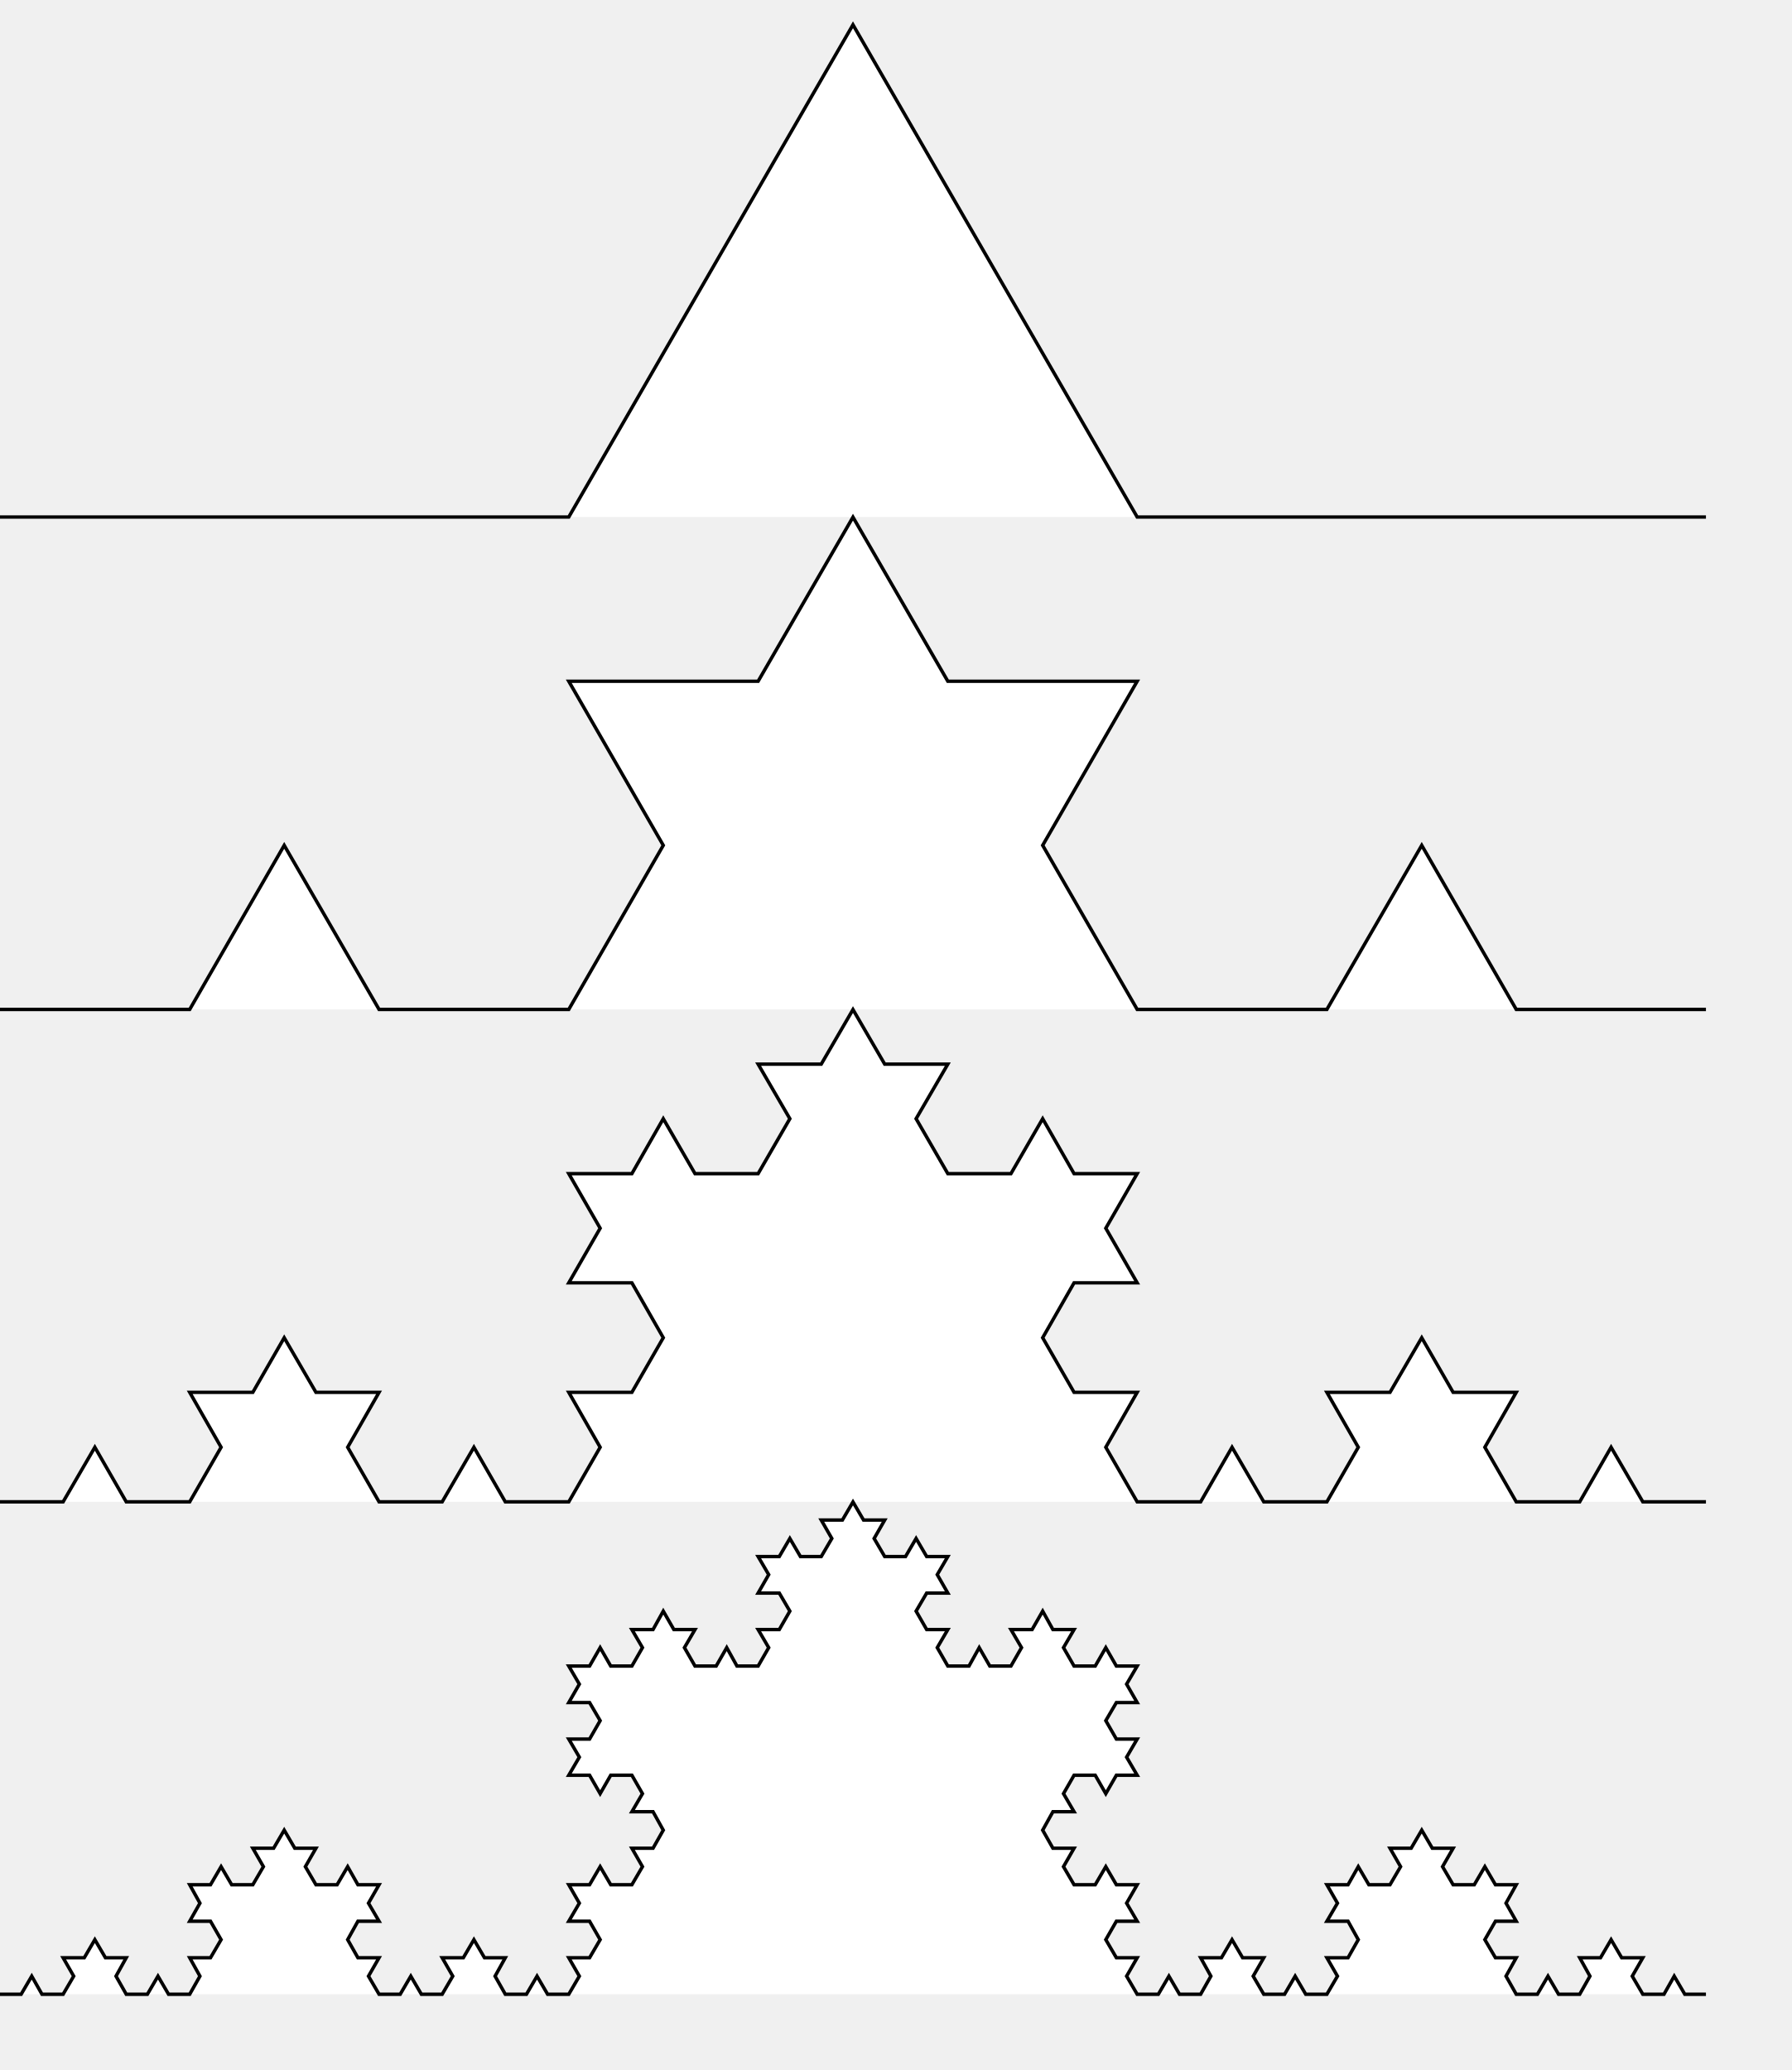
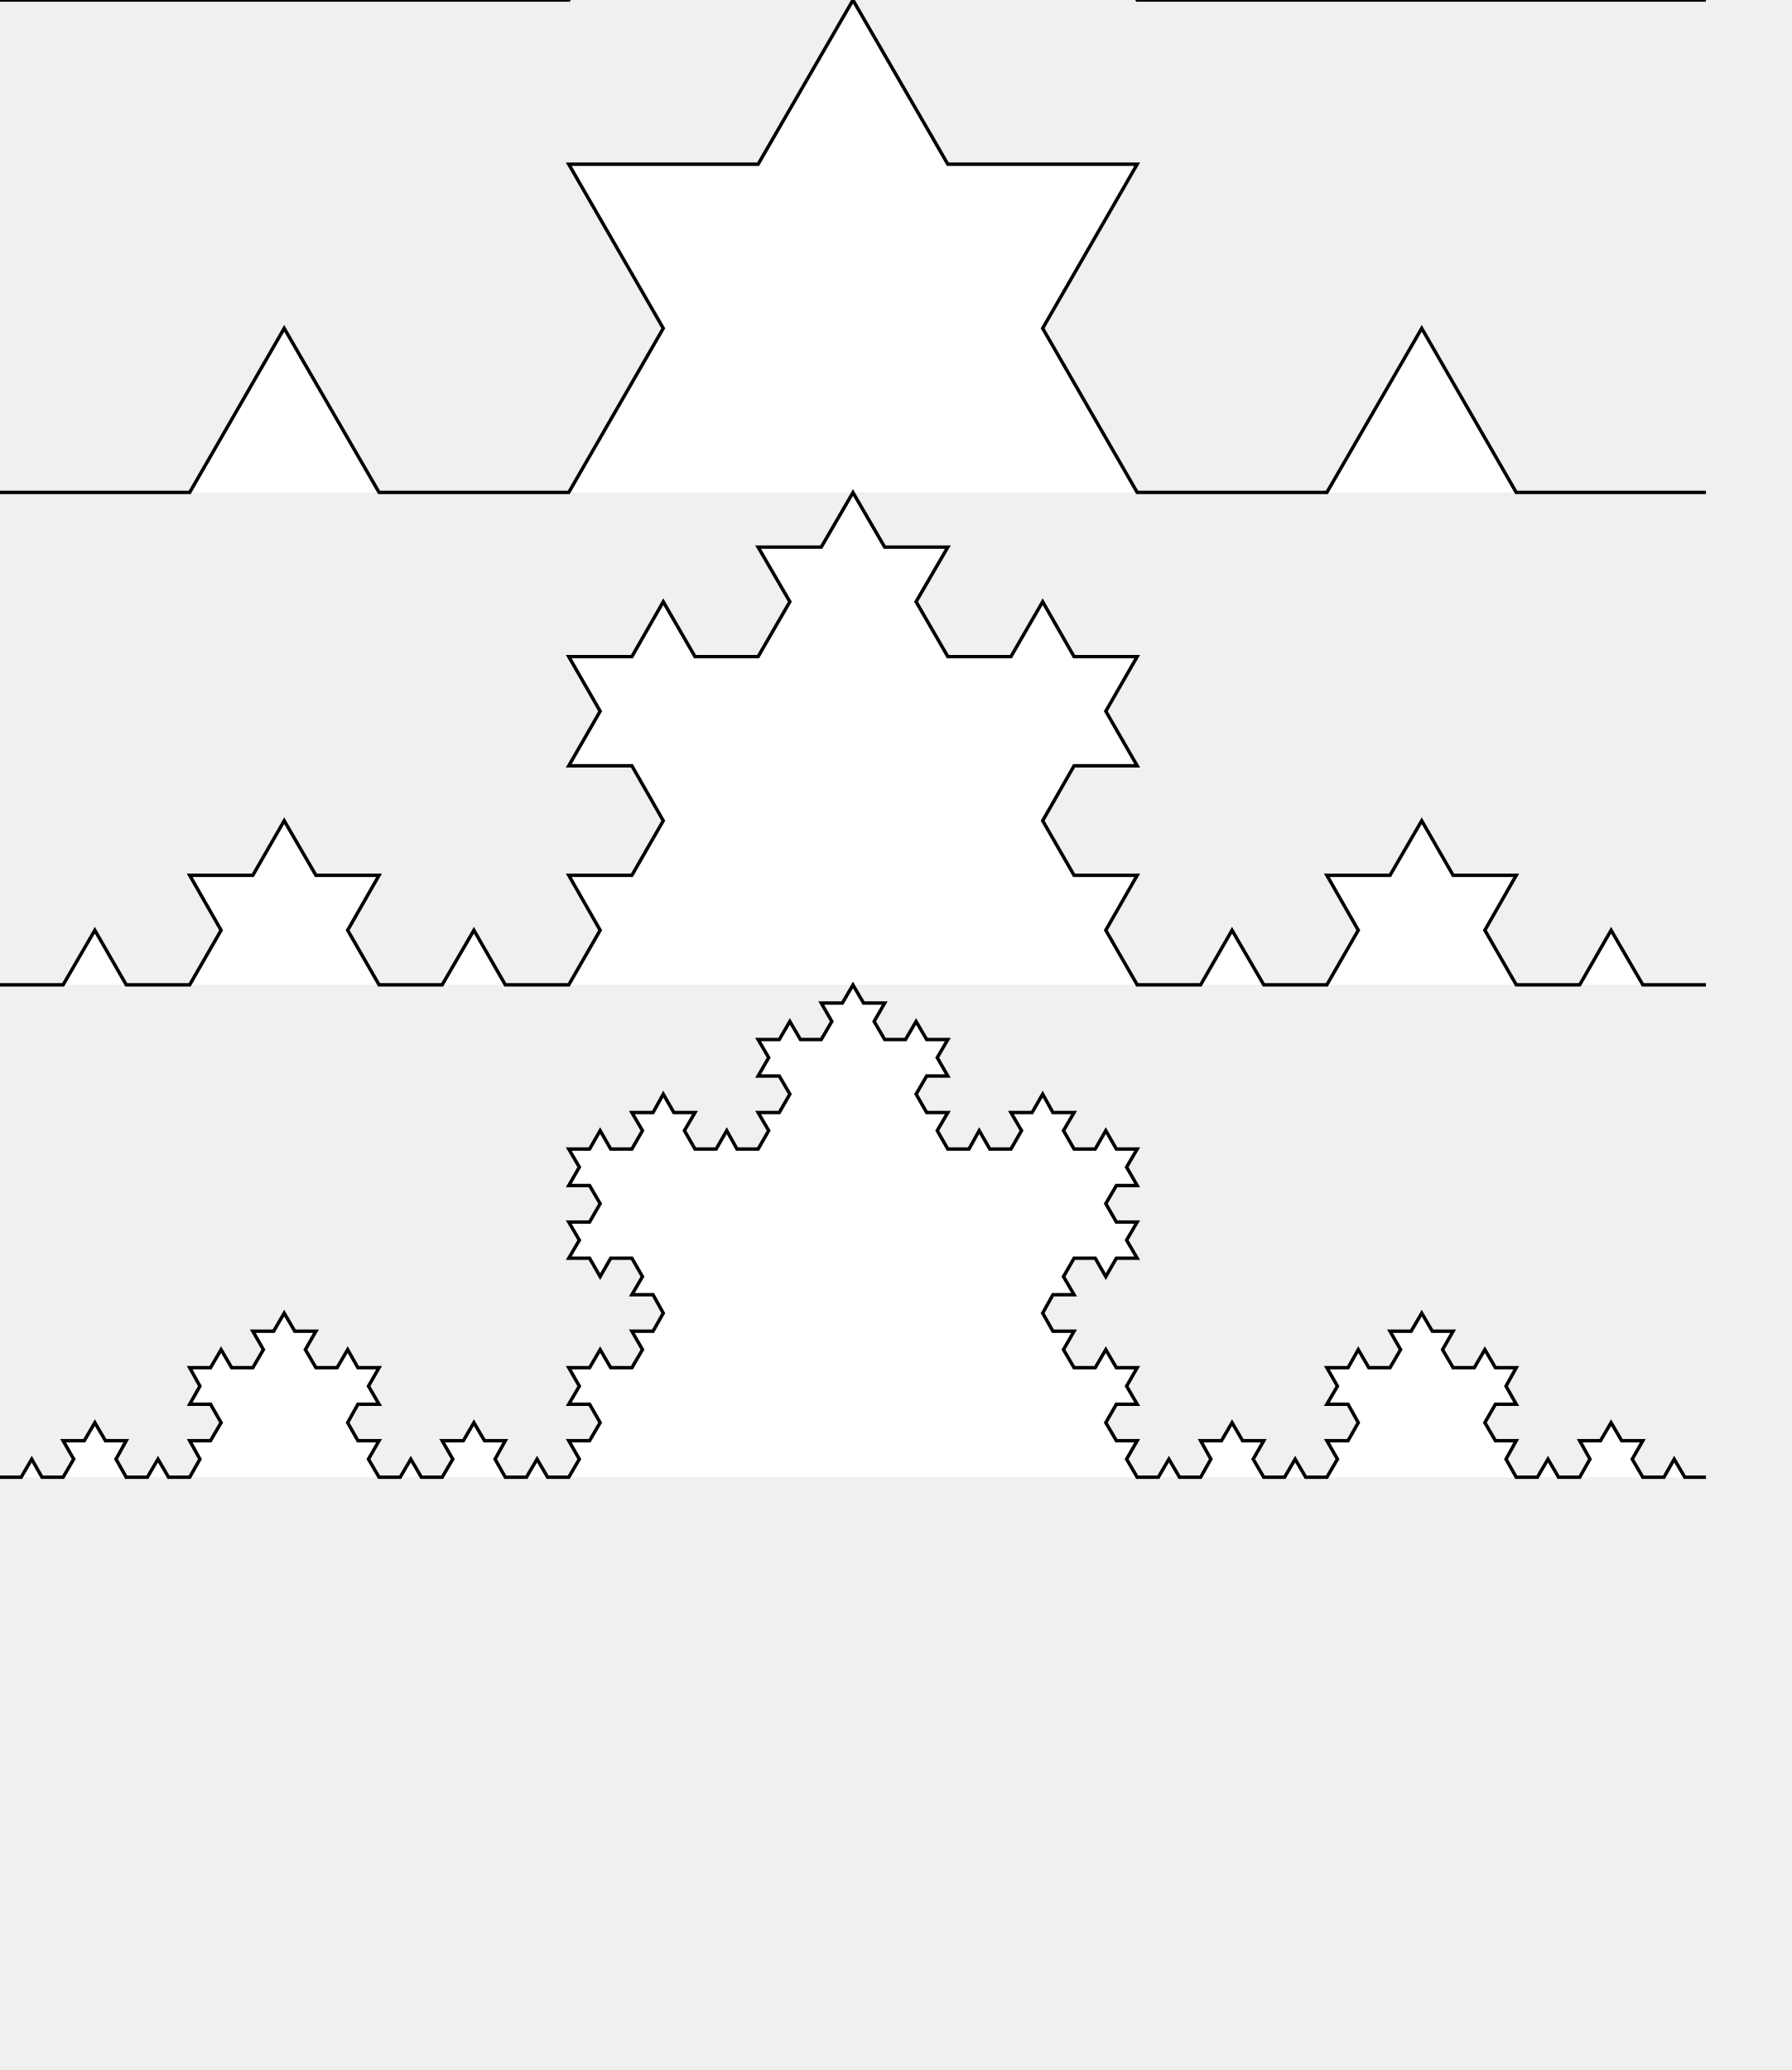
<svg xmlns="http://www.w3.org/2000/svg" baseProfile="full" height="512" version="1.1" width="443">
  <defs>
    <marker id="arrow" markerHeight="3.5" markerWidth="5" orient="auto" refX="5.0" refY="1.7">
      <polygon points="0,0 5,1.75 0,3.5" />
    </marker>
  </defs>
-   <g style="fill:white; stroke: black; stroke-width: 0.01;" transform="scale(84.38095) translate(0.0 1.515544)">
+   <g style="fill:white; stroke: black; stroke-width: 0.01;">
    <g>
-       <g>
+       <g transform="matrix(84.38095, 0.0, 0.0, 84.38095, 0.0, 0.0)">
        <g>
-           <g style="stroke-width: 0.01;" transform="matrix(1.0, 0.0, 0.0, 1.0, 0.0, 0.0)">
-             <polyline points="0.0,0.0 1.667,0.0 2.5,-1.443 3.333,0.0 5.0,0.0" />
+           <g>
+             <g>
+               <g style="stroke-width: 0.01;" transform="matrix(1.0, 0.0, 0.0, 1.0, 0.0, 0.0)">
+                 <polyline points="0.0,0.0 1.667,0.0 2.5,-1.443 3.333,0.0 5.0,0.0" />
+               </g>
+               <g transform="matrix(1.0, 0.0, 0.0, 1.0, 0.0, 1.443376)">
+                 <g style="stroke-width: 0.01;" transform="matrix(1.0, 0.0, 0.0, 1.0, 0.0, 0.0)">
+                   <polyline points="0.0,0.0 0.556,0.0 0.833,-0.481 1.111,0.0 1.667,0.0 1.944,-0.481 1.667,-0.962 2.222,-0.962 2.5,-1.443 2.778,-0.962 3.333,-0.962 3.056,-0.481 3.333,0.0 3.889,0.0 4.167,-0.481 4.444,0.0 5,0.0" />
+                 </g>
+               </g>
+             </g>
+             <g transform="matrix(1.0, 0.0, 0.0, 1.0, 0.0, 2.886751)">
+               <g style="stroke-width: 0.01;" transform="matrix(1.0, 0.0, 0.0, 1.0, 0.0, 0.0)">
+                 <polyline points="0.0,0.0 0.185,0.0 0.278,-0.16 0.37,0.0 0.556,0.0 0.648,-0.16 0.556,-0.321 0.741,-0.321 0.833,-0.481 0.926,-0.321 1.111,-0.321 1.019,-0.16 1.111,0.0 1.296,0.0 1.389,-0.16 1.481,0.0 1.667,0.0 1.759,-0.16 1.667,-0.321 1.852,-0.321 1.944,-0.481 1.852,-0.642 1.667,-0.642 1.759,-0.802 1.667,-0.962 1.852,-0.962 1.944,-1.123 2.037,-0.962 2.222,-0.962 2.315,-1.123 2.222,-1.283 2.407,-1.283 2.5,-1.443 2.593,-1.283 2.778,-1.283 2.685,-1.123 2.778,-0.962 2.963,-0.962 3.056,-1.123 3.148,-0.962 3.333,-0.962 3.241,-0.802 3.333,-0.642 3.148,-0.642 3.056,-0.481 3.148,-0.321 3.333,-0.321 3.241,-0.16 3.333,-5.551115123125783e-17 3.519,-5.551115123125783e-17 3.611,-0.16 3.704,-5.551115123125783e-17 3.889,-5.551115123125783e-17 3.981,-0.16 3.889,-0.321 4.074,-0.321 4.167,-0.481 4.259,-0.321 4.444,-0.321 4.352,-0.16 4.444,-5.551115123125783e-17 4.63,-5.551115123125783e-17 4.722,-0.16 4.815,-5.551115123125783e-17 5,-5.551115123125783e-17" />
+               </g>
+             </g>
          </g>
-           <g transform="matrix(1.0, 0.0, 0.0, 1.0, 0.0, 1.443376)">
+           <g transform="matrix(1.0, 0.0, 0.0, 1.0, 0.0, 4.330127)">
            <g style="stroke-width: 0.01;" transform="matrix(1.0, 0.0, 0.0, 1.0, 0.0, 0.0)">
-               <polyline points="0.0,0.0 0.556,0.0 0.833,-0.481 1.111,0.0 1.667,0.0 1.944,-0.481 1.667,-0.962 2.222,-0.962 2.5,-1.443 2.778,-0.962 3.333,-0.962 3.056,-0.481 3.333,0.0 3.889,0.0 4.167,-0.481 4.444,0.0 5,0.0" />
+               <polyline points="0.0,0.0 0.062,0.0 0.093,-0.053 0.123,0.0 0.185,0.0 0.216,-0.053 0.185,-0.107 0.247,-0.107 0.278,-0.16 0.309,-0.107 0.37,-0.107 0.34,-0.053 0.37,6.938893903907228e-18 0.432,6.938893903907228e-18 0.463,-0.053 0.494,6.938893903907228e-18 0.556,6.938893903907228e-18 0.586,-0.053 0.556,-0.107 0.617,-0.107 0.648,-0.16 0.617,-0.214 0.556,-0.214 0.586,-0.267 0.556,-0.321 0.617,-0.321 0.648,-0.374 0.679,-0.321 0.741,-0.321 0.772,-0.374 0.741,-0.428 0.802,-0.428 0.833,-0.481 0.864,-0.428 0.926,-0.428 0.895,-0.374 0.926,-0.321 0.988,-0.321 1.019,-0.374 1.049,-0.321 1.111,-0.321 1.08,-0.267 1.111,-0.214 1.049,-0.214 1.019,-0.16 1.049,-0.107 1.111,-0.107 1.08,-0.053 1.111,0.0 1.173,0.0 1.204,-0.053 1.235,0.0 1.296,0.0 1.327,-0.053 1.296,-0.107 1.358,-0.107 1.389,-0.16 1.42,-0.107 1.481,-0.107 1.451,-0.053 1.481,6.938893903907228e-18 1.543,6.938893903907228e-18 1.574,-0.053 1.605,6.938893903907228e-18 1.667,6.938893903907228e-18 1.698,-0.053 1.667,-0.107 1.728,-0.107 1.759,-0.16 1.728,-0.214 1.667,-0.214 1.698,-0.267 1.667,-0.321 1.728,-0.321 1.759,-0.374 1.79,-0.321 1.852,-0.321 1.883,-0.374 1.852,-0.428 1.914,-0.428 1.944,-0.481 1.914,-0.535 1.852,-0.535 1.883,-0.588 1.852,-0.642 1.79,-0.642 1.759,-0.588 1.728,-0.642 1.667,-0.642 1.698,-0.695 1.667,-0.748 1.728,-0.748 1.759,-0.802 1.728,-0.855 1.667,-0.855 1.698,-0.909 1.667,-0.962 1.728,-0.962 1.759,-1.016 1.79,-0.962 1.852,-0.962 1.883,-1.016 1.852,-1.069 1.914,-1.069 1.944,-1.123 1.975,-1.069 2.037,-1.069 2.006,-1.016 2.037,-0.962 2.099,-0.962 2.13,-1.016 2.16,-0.962 2.222,-0.962 2.253,-1.016 2.222,-1.069 2.284,-1.069 2.315,-1.123 2.284,-1.176 2.222,-1.176 2.253,-1.23 2.222,-1.283 2.284,-1.283 2.315,-1.336 2.346,-1.283 2.407,-1.283 2.438,-1.336 2.407,-1.39 2.469,-1.39 2.5,-1.443 2.531,-1.39 2.593,-1.39 2.562,-1.336 2.593,-1.283 2.654,-1.283 2.685,-1.336 2.716,-1.283 2.778,-1.283 2.747,-1.23 2.778,-1.176 2.716,-1.176 2.685,-1.123 2.716,-1.069 2.778,-1.069 2.747,-1.016 2.778,-0.962 2.84,-0.962 2.87,-1.016 2.901,-0.962 2.963,-0.962 2.994,-1.016 2.963,-1.069 3.025,-1.069 3.056,-1.123 3.086,-1.069 3.148,-1.069 3.117,-1.016 3.148,-0.962 3.21,-0.962 3.241,-1.016 3.272,-0.962 3.333,-0.962 3.302,-0.909 3.333,-0.855 3.272,-0.855 3.241,-0.802 3.272,-0.748 3.333,-0.748 3.302,-0.695 3.333,-0.642 3.272,-0.642 3.241,-0.588 3.21,-0.642 3.148,-0.642 3.117,-0.588 3.148,-0.535 3.086,-0.535 3.056,-0.481 3.086,-0.428 3.148,-0.428 3.117,-0.374 3.148,-0.321 3.21,-0.321 3.241,-0.374 3.272,-0.321 3.333,-0.321 3.302,-0.267 3.333,-0.214 3.272,-0.214 3.241,-0.16 3.272,-0.107 3.333,-0.107 3.302,-0.053 3.333,1.0408340855860843e-16 3.395,1.0408340855860843e-16 3.426,-0.053 3.457,1.0408340855860843e-16 3.519,1.0408340855860843e-16 3.549,-0.053 3.519,-0.107 3.58,-0.107 3.611,-0.16 3.642,-0.107 3.704,-0.107 3.673,-0.053 3.704,1.1796119636642288e-16 3.765,1.1796119636642288e-16 3.796,-0.053 3.827,1.1796119636642288e-16 3.889,1.1796119636642288e-16 3.92,-0.053 3.889,-0.107 3.951,-0.107 3.981,-0.16 3.951,-0.214 3.889,-0.214 3.92,-0.267 3.889,-0.321 3.951,-0.321 3.981,-0.374 4.012,-0.321 4.074,-0.321 4.105,-0.374 4.074,-0.428 4.136,-0.428 4.167,-0.481 4.198,-0.428 4.259,-0.428 4.228,-0.374 4.259,-0.321 4.321,-0.321 4.352,-0.374 4.383,-0.321 4.444,-0.321 4.414,-0.267 4.444,-0.214 4.383,-0.214 4.352,-0.16 4.383,-0.107 4.444,-0.107 4.414,-0.053 4.444,1.1102230246251565e-16 4.506,1.1102230246251565e-16 4.537,-0.053 4.568,1.1102230246251565e-16 4.63,1.1102230246251565e-16 4.66,-0.053 4.63,-0.107 4.691,-0.107 4.722,-0.16 4.753,-0.107 4.815,-0.107 4.784,-0.053 4.815,1.1796119636642288e-16 4.877,1.1796119636642288e-16 4.907,-0.053 4.938,1.1796119636642288e-16 5,1.1796119636642288e-16" />
            </g>
          </g>
        </g>
-         <g transform="matrix(1.0, 0.0, 0.0, 1.0, 0.0, 2.886751)">
-           <g style="stroke-width: 0.01;" transform="matrix(1.0, 0.0, 0.0, 1.0, 0.0, 0.0)">
-             <polyline points="0.0,0.0 0.185,0.0 0.278,-0.16 0.37,0.0 0.556,0.0 0.648,-0.16 0.556,-0.321 0.741,-0.321 0.833,-0.481 0.926,-0.321 1.111,-0.321 1.019,-0.16 1.111,0.0 1.296,0.0 1.389,-0.16 1.481,0.0 1.667,0.0 1.759,-0.16 1.667,-0.321 1.852,-0.321 1.944,-0.481 1.852,-0.642 1.667,-0.642 1.759,-0.802 1.667,-0.962 1.852,-0.962 1.944,-1.123 2.037,-0.962 2.222,-0.962 2.315,-1.123 2.222,-1.283 2.407,-1.283 2.5,-1.443 2.593,-1.283 2.778,-1.283 2.685,-1.123 2.778,-0.962 2.963,-0.962 3.056,-1.123 3.148,-0.962 3.333,-0.962 3.241,-0.802 3.333,-0.642 3.148,-0.642 3.056,-0.481 3.148,-0.321 3.333,-0.321 3.241,-0.16 3.333,-5.551115123125783e-17 3.519,-5.551115123125783e-17 3.611,-0.16 3.704,-5.551115123125783e-17 3.889,-5.551115123125783e-17 3.981,-0.16 3.889,-0.321 4.074,-0.321 4.167,-0.481 4.259,-0.321 4.444,-0.321 4.352,-0.16 4.444,-5.551115123125783e-17 4.63,-5.551115123125783e-17 4.722,-0.16 4.815,-5.551115123125783e-17 5,-5.551115123125783e-17" />
-           </g>
-         </g>
      </g>
-       <g transform="matrix(1.0, 0.0, 0.0, 1.0, 0.0, 4.330127)">
-         <g style="stroke-width: 0.01;" transform="matrix(1.0, 0.0, 0.0, 1.0, 0.0, 0.0)">
-           <polyline points="0.0,0.0 0.062,0.0 0.093,-0.053 0.123,0.0 0.185,0.0 0.216,-0.053 0.185,-0.107 0.247,-0.107 0.278,-0.16 0.309,-0.107 0.37,-0.107 0.34,-0.053 0.37,6.938893903907228e-18 0.432,6.938893903907228e-18 0.463,-0.053 0.494,6.938893903907228e-18 0.556,6.938893903907228e-18 0.586,-0.053 0.556,-0.107 0.617,-0.107 0.648,-0.16 0.617,-0.214 0.556,-0.214 0.586,-0.267 0.556,-0.321 0.617,-0.321 0.648,-0.374 0.679,-0.321 0.741,-0.321 0.772,-0.374 0.741,-0.428 0.802,-0.428 0.833,-0.481 0.864,-0.428 0.926,-0.428 0.895,-0.374 0.926,-0.321 0.988,-0.321 1.019,-0.374 1.049,-0.321 1.111,-0.321 1.08,-0.267 1.111,-0.214 1.049,-0.214 1.019,-0.16 1.049,-0.107 1.111,-0.107 1.08,-0.053 1.111,0.0 1.173,0.0 1.204,-0.053 1.235,0.0 1.296,0.0 1.327,-0.053 1.296,-0.107 1.358,-0.107 1.389,-0.16 1.42,-0.107 1.481,-0.107 1.451,-0.053 1.481,6.938893903907228e-18 1.543,6.938893903907228e-18 1.574,-0.053 1.605,6.938893903907228e-18 1.667,6.938893903907228e-18 1.698,-0.053 1.667,-0.107 1.728,-0.107 1.759,-0.16 1.728,-0.214 1.667,-0.214 1.698,-0.267 1.667,-0.321 1.728,-0.321 1.759,-0.374 1.79,-0.321 1.852,-0.321 1.883,-0.374 1.852,-0.428 1.914,-0.428 1.944,-0.481 1.914,-0.535 1.852,-0.535 1.883,-0.588 1.852,-0.642 1.79,-0.642 1.759,-0.588 1.728,-0.642 1.667,-0.642 1.698,-0.695 1.667,-0.748 1.728,-0.748 1.759,-0.802 1.728,-0.855 1.667,-0.855 1.698,-0.909 1.667,-0.962 1.728,-0.962 1.759,-1.016 1.79,-0.962 1.852,-0.962 1.883,-1.016 1.852,-1.069 1.914,-1.069 1.944,-1.123 1.975,-1.069 2.037,-1.069 2.006,-1.016 2.037,-0.962 2.099,-0.962 2.13,-1.016 2.16,-0.962 2.222,-0.962 2.253,-1.016 2.222,-1.069 2.284,-1.069 2.315,-1.123 2.284,-1.176 2.222,-1.176 2.253,-1.23 2.222,-1.283 2.284,-1.283 2.315,-1.336 2.346,-1.283 2.407,-1.283 2.438,-1.336 2.407,-1.39 2.469,-1.39 2.5,-1.443 2.531,-1.39 2.593,-1.39 2.562,-1.336 2.593,-1.283 2.654,-1.283 2.685,-1.336 2.716,-1.283 2.778,-1.283 2.747,-1.23 2.778,-1.176 2.716,-1.176 2.685,-1.123 2.716,-1.069 2.778,-1.069 2.747,-1.016 2.778,-0.962 2.84,-0.962 2.87,-1.016 2.901,-0.962 2.963,-0.962 2.994,-1.016 2.963,-1.069 3.025,-1.069 3.056,-1.123 3.086,-1.069 3.148,-1.069 3.117,-1.016 3.148,-0.962 3.21,-0.962 3.241,-1.016 3.272,-0.962 3.333,-0.962 3.302,-0.909 3.333,-0.855 3.272,-0.855 3.241,-0.802 3.272,-0.748 3.333,-0.748 3.302,-0.695 3.333,-0.642 3.272,-0.642 3.241,-0.588 3.21,-0.642 3.148,-0.642 3.117,-0.588 3.148,-0.535 3.086,-0.535 3.056,-0.481 3.086,-0.428 3.148,-0.428 3.117,-0.374 3.148,-0.321 3.21,-0.321 3.241,-0.374 3.272,-0.321 3.333,-0.321 3.302,-0.267 3.333,-0.214 3.272,-0.214 3.241,-0.16 3.272,-0.107 3.333,-0.107 3.302,-0.053 3.333,1.0408340855860843e-16 3.395,1.0408340855860843e-16 3.426,-0.053 3.457,1.0408340855860843e-16 3.519,1.0408340855860843e-16 3.549,-0.053 3.519,-0.107 3.58,-0.107 3.611,-0.16 3.642,-0.107 3.704,-0.107 3.673,-0.053 3.704,1.1796119636642288e-16 3.765,1.1796119636642288e-16 3.796,-0.053 3.827,1.1796119636642288e-16 3.889,1.1796119636642288e-16 3.92,-0.053 3.889,-0.107 3.951,-0.107 3.981,-0.16 3.951,-0.214 3.889,-0.214 3.92,-0.267 3.889,-0.321 3.951,-0.321 3.981,-0.374 4.012,-0.321 4.074,-0.321 4.105,-0.374 4.074,-0.428 4.136,-0.428 4.167,-0.481 4.198,-0.428 4.259,-0.428 4.228,-0.374 4.259,-0.321 4.321,-0.321 4.352,-0.374 4.383,-0.321 4.444,-0.321 4.414,-0.267 4.444,-0.214 4.383,-0.214 4.352,-0.16 4.383,-0.107 4.444,-0.107 4.414,-0.053 4.444,1.1102230246251565e-16 4.506,1.1102230246251565e-16 4.537,-0.053 4.568,1.1102230246251565e-16 4.63,1.1102230246251565e-16 4.66,-0.053 4.63,-0.107 4.691,-0.107 4.722,-0.16 4.753,-0.107 4.815,-0.107 4.784,-0.053 4.815,1.1796119636642288e-16 4.877,1.1796119636642288e-16 4.907,-0.053 4.938,1.1796119636642288e-16 5,1.1796119636642288e-16" />
-         </g>
-       </g>
+       <g />
    </g>
  </g>
</svg>
